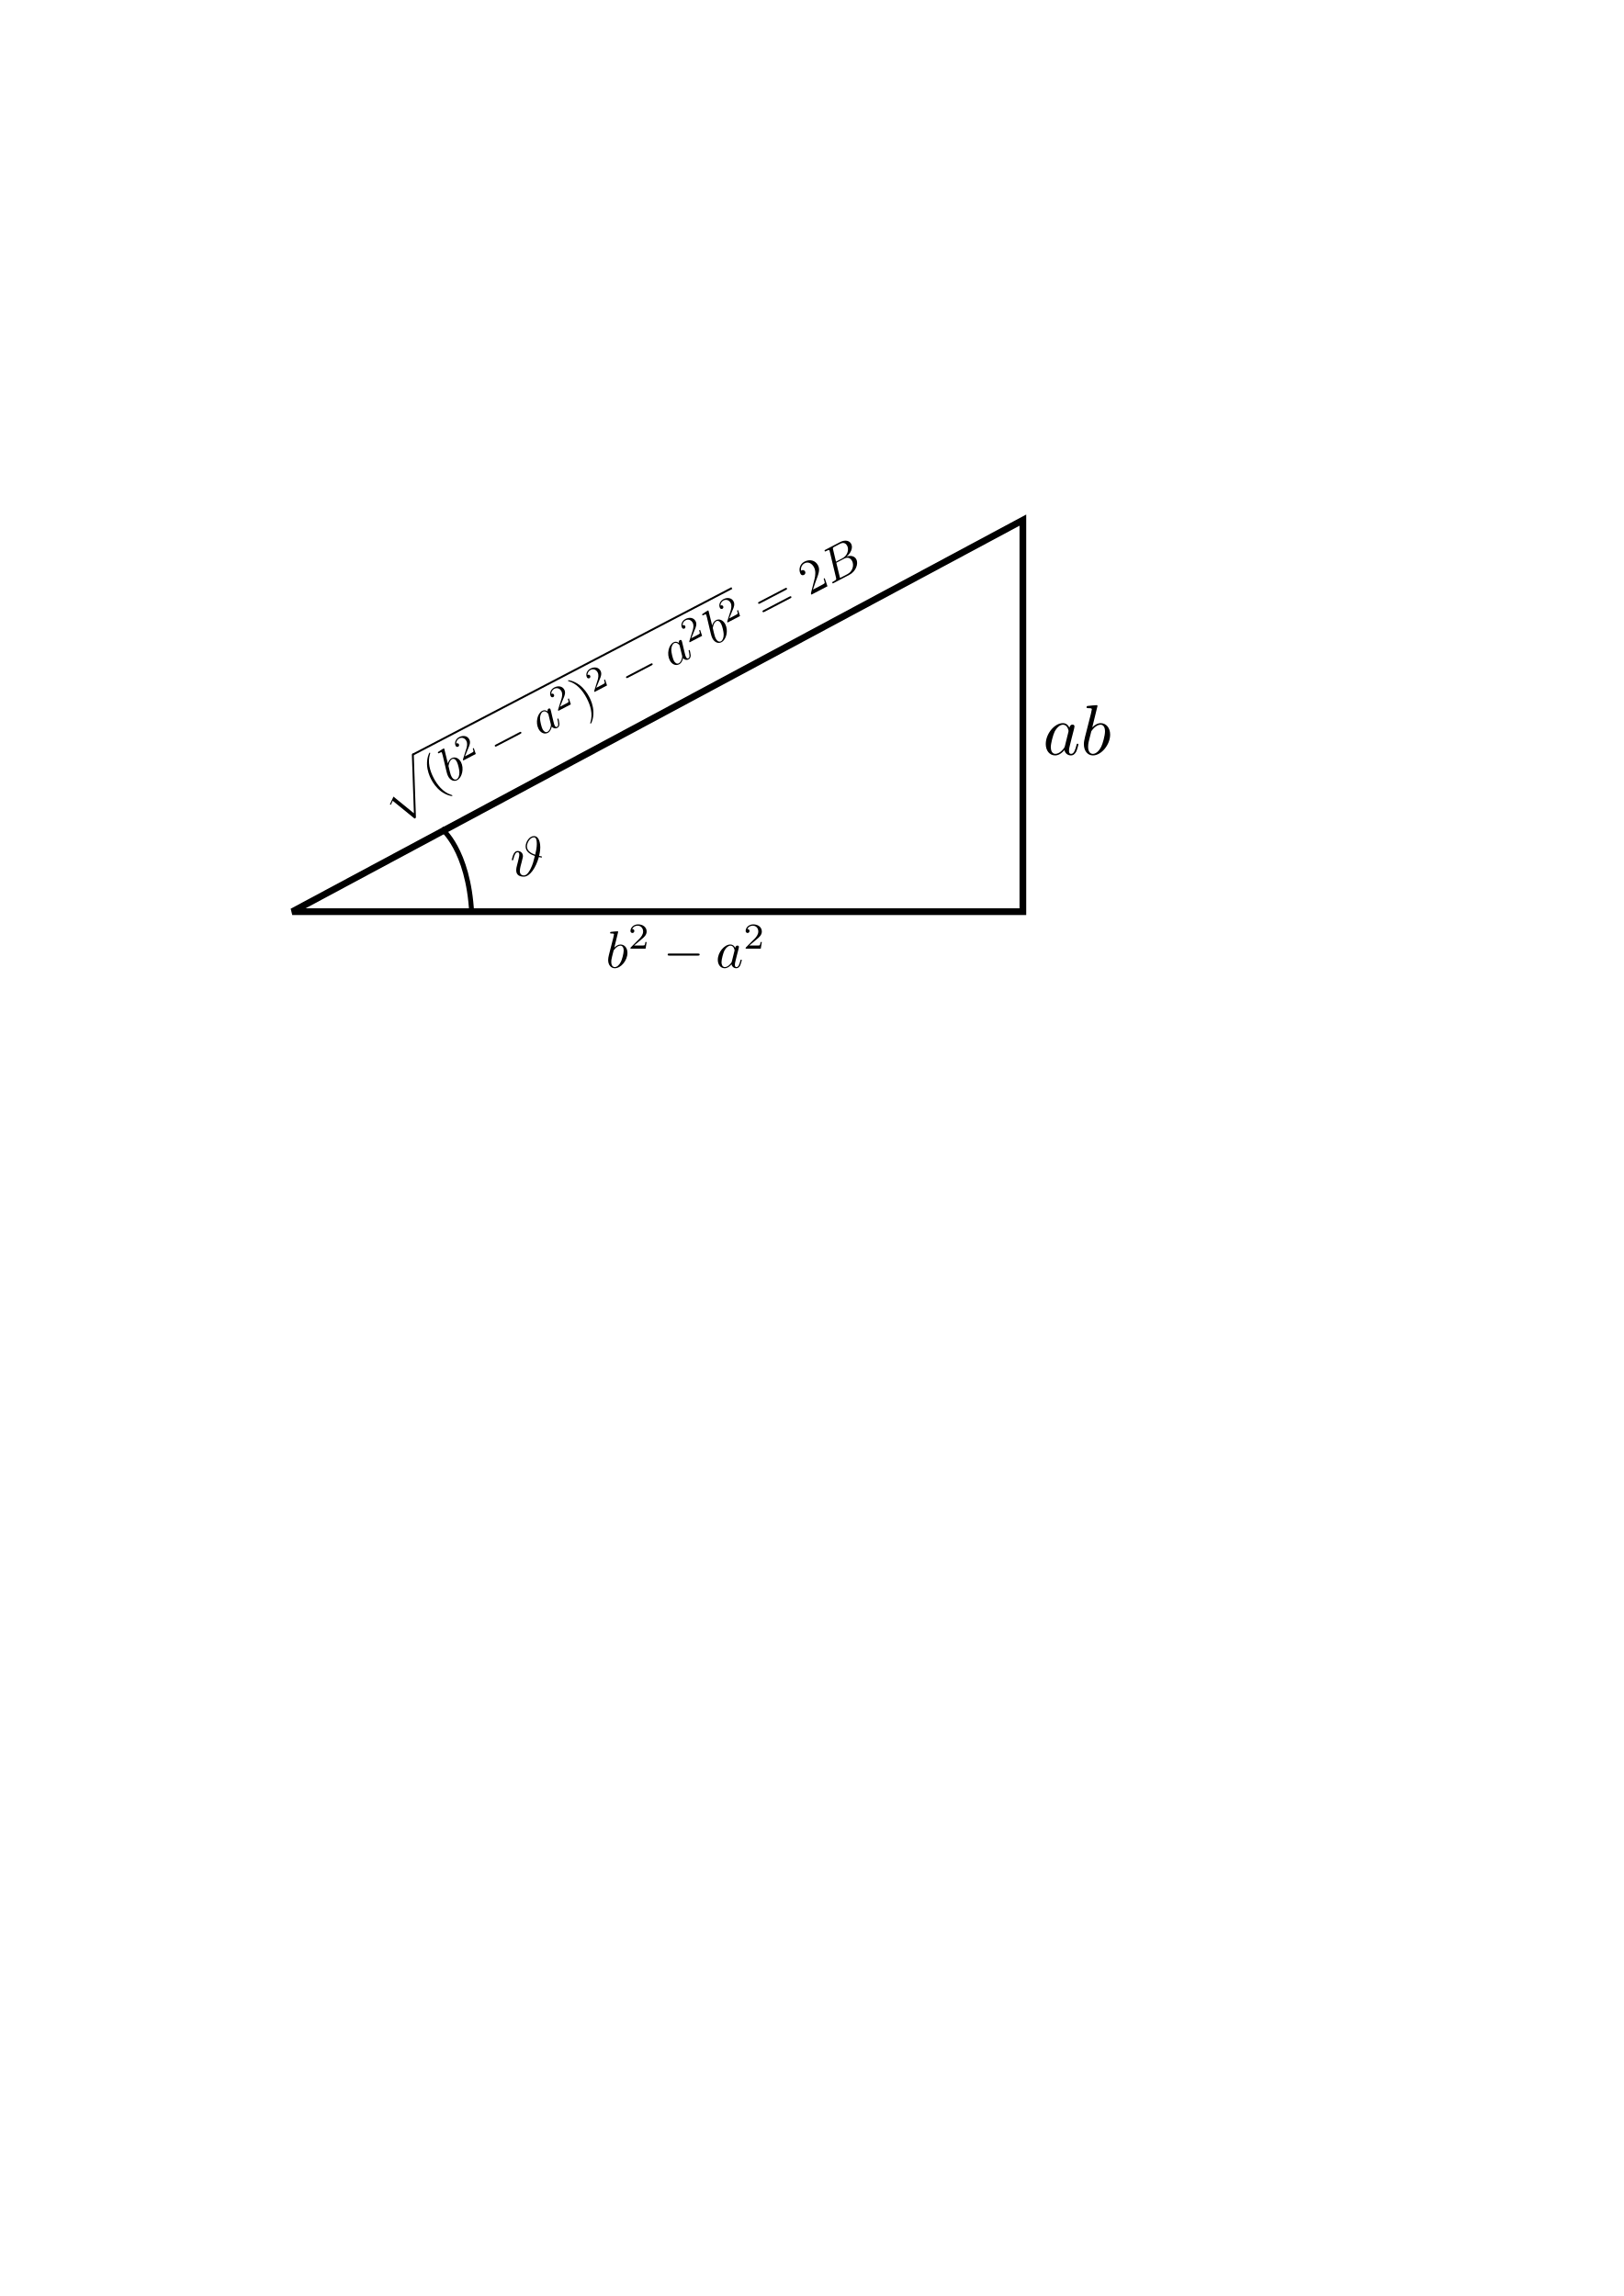
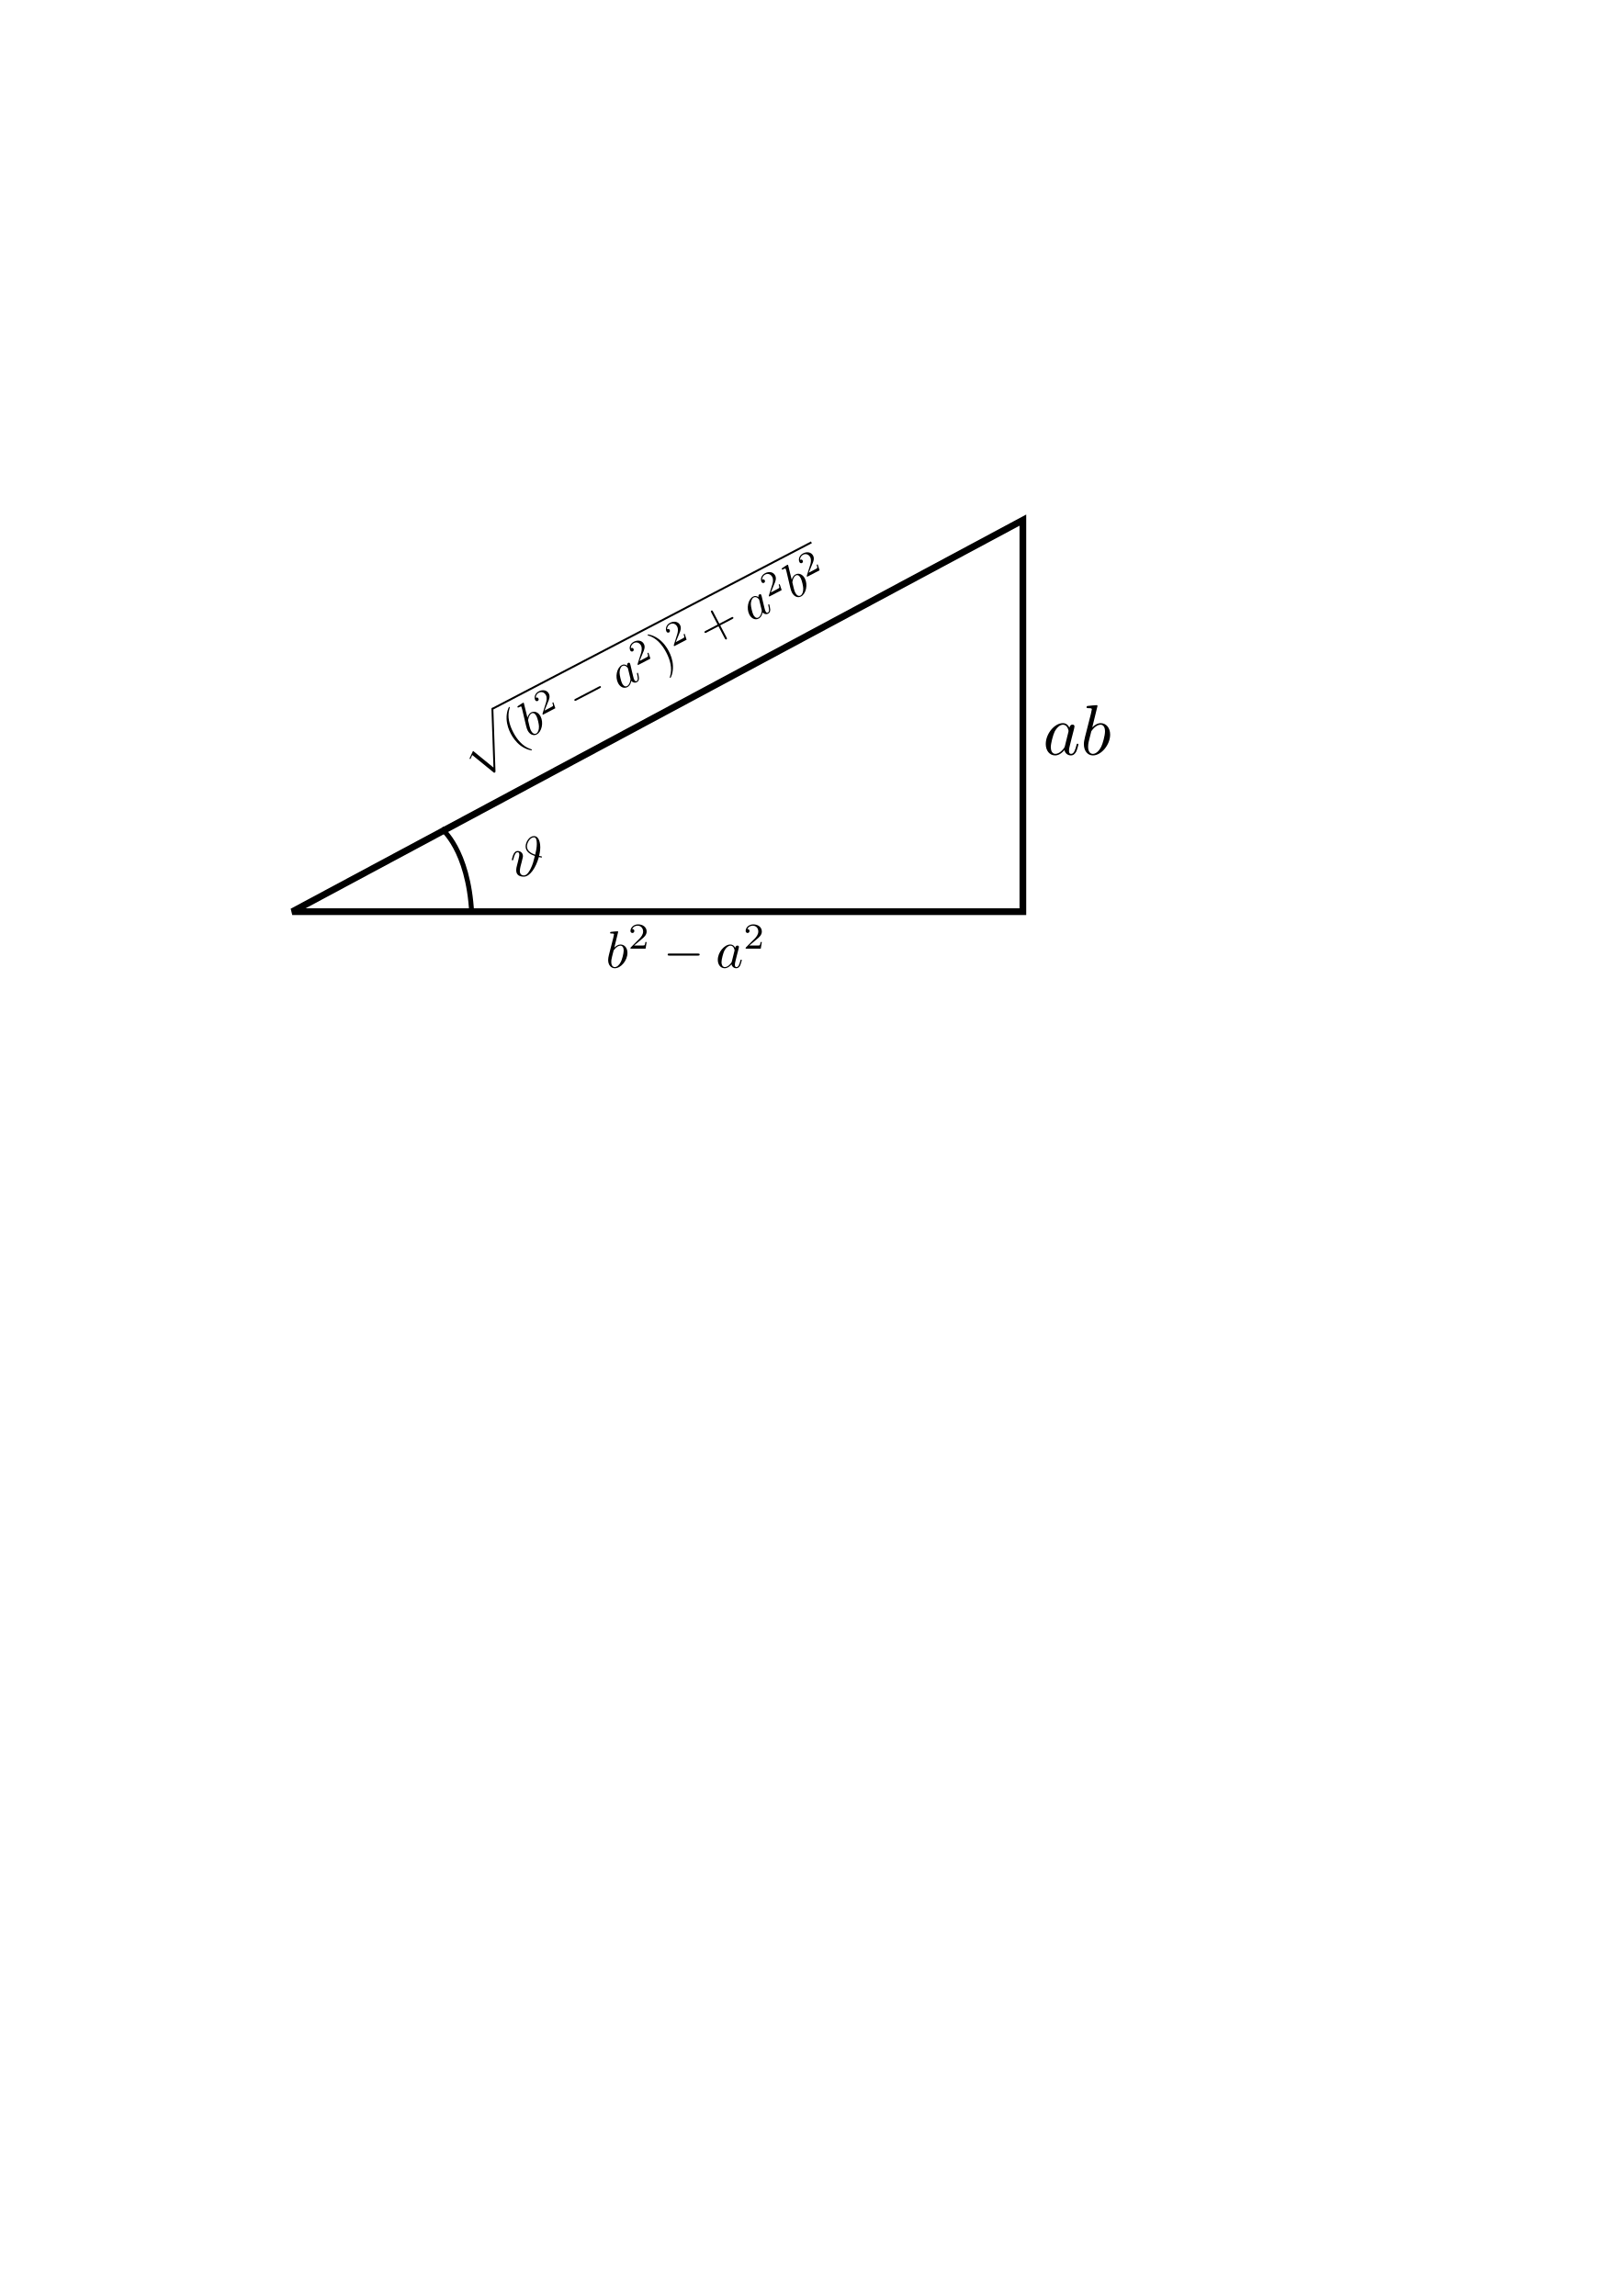
<svg xmlns="http://www.w3.org/2000/svg" xmlns:xlink="http://www.w3.org/1999/xlink" width="210mm" height="297mm" viewBox="0 0 210 297" version="1.1" id="svg8756">
  <defs id="defs8750">
    <g id="g7755">
      <symbol overflow="visible" id="symbol2934">
        <path style="stroke:none;" d="" id="path5438" />
      </symbol>
      <symbol overflow="visible" id="symbol4163">
        <path style="stroke:none;" d="M 2.375 -6.812 C 2.375 -6.812 2.375 -6.922 2.25 -6.922 C 2.031 -6.922 1.297 -6.844 1.031 -6.812 C 0.953 -6.812 0.844 -6.797 0.844 -6.625 C 0.844 -6.5 0.938 -6.5 1.094 -6.5 C 1.562 -6.5 1.578 -6.438 1.578 -6.328 C 1.578 -6.266 1.5 -5.922 1.453 -5.719 L 0.625 -2.469 C 0.516 -1.969 0.469 -1.797 0.469 -1.453 C 0.469 -0.516 1 0.109 1.734 0.109 C 2.906 0.109 4.141 -1.375 4.141 -2.812 C 4.141 -3.719 3.609 -4.406 2.812 -4.406 C 2.359 -4.406 1.938 -4.109 1.641 -3.812 Z M 1.453 -3.047 C 1.5 -3.266 1.5 -3.281 1.594 -3.391 C 2.078 -4.031 2.531 -4.188 2.797 -4.188 C 3.156 -4.188 3.422 -3.891 3.422 -3.25 C 3.422 -2.656 3.094 -1.516 2.906 -1.141 C 2.578 -0.469 2.125 -0.109 1.734 -0.109 C 1.391 -0.109 1.062 -0.375 1.062 -1.109 C 1.062 -1.312 1.062 -1.5 1.219 -2.125 Z M 1.453 -3.047 " id="path8748" />
      </symbol>
      <symbol overflow="visible" id="symbol1958">
        <path style="stroke:none;" d="M 3.719 -3.766 C 3.531 -4.141 3.25 -4.406 2.797 -4.406 C 1.641 -4.406 0.406 -2.938 0.406 -1.484 C 0.406 -0.547 0.953 0.109 1.719 0.109 C 1.922 0.109 2.422 0.062 3.016 -0.641 C 3.094 -0.219 3.453 0.109 3.922 0.109 C 4.281 0.109 4.5 -0.125 4.672 -0.438 C 4.828 -0.797 4.969 -1.406 4.969 -1.422 C 4.969 -1.531 4.875 -1.531 4.844 -1.531 C 4.75 -1.531 4.734 -1.484 4.703 -1.344 C 4.531 -0.703 4.359 -0.109 3.953 -0.109 C 3.672 -0.109 3.656 -0.375 3.656 -0.562 C 3.656 -0.781 3.672 -0.875 3.781 -1.312 C 3.891 -1.719 3.906 -1.828 4 -2.203 L 4.359 -3.594 C 4.422 -3.875 4.422 -3.891 4.422 -3.938 C 4.422 -4.109 4.312 -4.203 4.141 -4.203 C 3.891 -4.203 3.75 -3.984 3.719 -3.766 Z M 3.078 -1.188 C 3.016 -1 3.016 -0.984 2.875 -0.812 C 2.438 -0.266 2.031 -0.109 1.75 -0.109 C 1.25 -0.109 1.109 -0.656 1.109 -1.047 C 1.109 -1.547 1.422 -2.766 1.656 -3.234 C 1.969 -3.812 2.406 -4.188 2.812 -4.188 C 3.453 -4.188 3.594 -3.375 3.594 -3.312 C 3.594 -3.25 3.578 -3.188 3.562 -3.141 Z M 3.078 -1.188 " id="path7963" />
      </symbol>
      <symbol overflow="visible" id="symbol5396">
        <path style="stroke:none;" d="" id="path5486" />
      </symbol>
      <symbol overflow="visible" id="symbol7939">
        <path style="stroke:none;" d="M 3.516 -1.266 L 3.281 -1.266 C 3.266 -1.109 3.188 -0.703 3.094 -0.641 C 3.047 -0.594 2.516 -0.594 2.406 -0.594 L 1.125 -0.594 C 1.859 -1.234 2.109 -1.438 2.516 -1.766 C 3.031 -2.172 3.516 -2.609 3.516 -3.266 C 3.516 -4.109 2.781 -4.625 1.891 -4.625 C 1.031 -4.625 0.438 -4.016 0.438 -3.375 C 0.438 -3.031 0.734 -2.984 0.812 -2.984 C 0.969 -2.984 1.172 -3.109 1.172 -3.359 C 1.172 -3.484 1.125 -3.734 0.766 -3.734 C 0.984 -4.219 1.453 -4.375 1.781 -4.375 C 2.484 -4.375 2.844 -3.828 2.844 -3.266 C 2.844 -2.656 2.406 -2.188 2.188 -1.938 L 0.516 -0.266 C 0.438 -0.203 0.438 -0.188 0.438 0 L 3.312 0 Z M 3.516 -1.266 " id="path2067" />
      </symbol>
      <symbol overflow="visible" id="symbol2621">
        <path style="stroke:none;" d="" id="path4489" />
      </symbol>
      <symbol overflow="visible" id="symbol3972">
        <path style="stroke:none;" d="M 6.562 -2.297 C 6.734 -2.297 6.922 -2.297 6.922 -2.5 C 6.922 -2.688 6.734 -2.688 6.562 -2.688 L 1.172 -2.688 C 1 -2.688 0.828 -2.688 0.828 -2.5 C 0.828 -2.297 1 -2.297 1.172 -2.297 Z M 6.562 -2.297 " id="path208" />
      </symbol>
    </g>
    <g id="g2004">
      <symbol overflow="visible" id="symbol9753">
        <path style="stroke:none;" d="" id="path4143" />
      </symbol>
      <symbol overflow="visible" id="symbol1127">
        <path style="stroke:none;" d="M 3.719 -3.766 C 3.531 -4.141 3.25 -4.406 2.797 -4.406 C 1.641 -4.406 0.406 -2.938 0.406 -1.484 C 0.406 -0.547 0.953 0.109 1.719 0.109 C 1.922 0.109 2.422 0.062 3.016 -0.641 C 3.094 -0.219 3.453 0.109 3.922 0.109 C 4.281 0.109 4.5 -0.125 4.672 -0.438 C 4.828 -0.797 4.969 -1.406 4.969 -1.422 C 4.969 -1.531 4.875 -1.531 4.844 -1.531 C 4.75 -1.531 4.734 -1.484 4.703 -1.344 C 4.531 -0.703 4.359 -0.109 3.953 -0.109 C 3.672 -0.109 3.656 -0.375 3.656 -0.562 C 3.656 -0.781 3.672 -0.875 3.781 -1.312 C 3.891 -1.719 3.906 -1.828 4 -2.203 L 4.359 -3.594 C 4.422 -3.875 4.422 -3.891 4.422 -3.938 C 4.422 -4.109 4.312 -4.203 4.141 -4.203 C 3.891 -4.203 3.75 -3.984 3.719 -3.766 Z M 3.078 -1.188 C 3.016 -1 3.016 -0.984 2.875 -0.812 C 2.438 -0.266 2.031 -0.109 1.75 -0.109 C 1.25 -0.109 1.109 -0.656 1.109 -1.047 C 1.109 -1.547 1.422 -2.766 1.656 -3.234 C 1.969 -3.812 2.406 -4.188 2.812 -4.188 C 3.453 -4.188 3.594 -3.375 3.594 -3.312 C 3.594 -3.25 3.578 -3.188 3.562 -3.141 Z M 3.078 -1.188 " id="path3033" />
      </symbol>
      <symbol overflow="visible" id="symbol1896">
        <path style="stroke:none;" d="M 2.375 -6.812 C 2.375 -6.812 2.375 -6.922 2.25 -6.922 C 2.031 -6.922 1.297 -6.844 1.031 -6.812 C 0.953 -6.812 0.844 -6.797 0.844 -6.625 C 0.844 -6.5 0.938 -6.5 1.094 -6.5 C 1.562 -6.5 1.578 -6.438 1.578 -6.328 C 1.578 -6.266 1.5 -5.922 1.453 -5.719 L 0.625 -2.469 C 0.516 -1.969 0.469 -1.797 0.469 -1.453 C 0.469 -0.516 1 0.109 1.734 0.109 C 2.906 0.109 4.141 -1.375 4.141 -2.812 C 4.141 -3.719 3.609 -4.406 2.812 -4.406 C 2.359 -4.406 1.938 -4.109 1.641 -3.812 Z M 1.453 -3.047 C 1.5 -3.266 1.5 -3.281 1.594 -3.391 C 2.078 -4.031 2.531 -4.188 2.797 -4.188 C 3.156 -4.188 3.422 -3.891 3.422 -3.25 C 3.422 -2.656 3.094 -1.516 2.906 -1.141 C 2.578 -0.469 2.125 -0.109 1.734 -0.109 C 1.391 -0.109 1.062 -0.375 1.062 -1.109 C 1.062 -1.312 1.062 -1.5 1.219 -2.125 Z M 1.453 -3.047 " id="path8934" />
      </symbol>
    </g>
    <g id="g8729">
      <symbol overflow="visible" id="symbol2367">
        <path style="stroke:none;" d="" id="path8434" />
      </symbol>
      <symbol overflow="visible" id="symbol2948">
        <path style="stroke:none;" d="M 4.234 11.562 C 4.531 11.562 4.547 11.547 4.641 11.359 L 10.094 -0.016 C 10.172 -0.156 10.172 -0.172 10.172 -0.203 C 10.172 -0.312 10.094 -0.406 9.969 -0.406 C 9.844 -0.406 9.797 -0.312 9.75 -0.203 L 4.609 10.531 L 2.484 5.578 L 1.094 6.656 L 1.25 6.812 L 1.953 6.266 Z M 4.234 11.562 " id="path1196" />
      </symbol>
      <symbol overflow="visible" id="symbol7750">
        <path style="stroke:none;" d="" id="path8782" />
      </symbol>
      <symbol overflow="visible" id="symbol7339">
        <path style="stroke:none;" d="M 3.297 2.391 C 3.297 2.359 3.297 2.344 3.125 2.172 C 1.891 0.922 1.562 -0.969 1.562 -2.5 C 1.562 -4.234 1.938 -5.969 3.172 -7.203 C 3.297 -7.328 3.297 -7.344 3.297 -7.375 C 3.297 -7.453 3.266 -7.484 3.203 -7.484 C 3.094 -7.484 2.203 -6.797 1.609 -5.531 C 1.109 -4.438 0.984 -3.328 0.984 -2.5 C 0.984 -1.719 1.094 -0.516 1.641 0.625 C 2.25 1.844 3.094 2.5 3.203 2.5 C 3.266 2.5 3.297 2.469 3.297 2.391 Z M 3.297 2.391 " id="path5737" />
      </symbol>
      <symbol overflow="visible" id="symbol8734">
        <path style="stroke:none;" d="M 2.875 -2.5 C 2.875 -3.266 2.766 -4.469 2.219 -5.609 C 1.625 -6.828 0.766 -7.484 0.672 -7.484 C 0.609 -7.484 0.562 -7.438 0.562 -7.375 C 0.562 -7.344 0.562 -7.328 0.75 -7.141 C 1.734 -6.156 2.297 -4.578 2.297 -2.5 C 2.297 -0.781 1.938 0.969 0.703 2.219 C 0.562 2.344 0.562 2.359 0.562 2.391 C 0.562 2.453 0.609 2.5 0.672 2.5 C 0.766 2.5 1.672 1.812 2.25 0.547 C 2.766 -0.547 2.875 -1.656 2.875 -2.5 Z M 2.875 -2.5 " id="path6897" />
      </symbol>
      <symbol overflow="visible" id="symbol771">
        <path style="stroke:none;" d="M 6.844 -3.266 C 7 -3.266 7.188 -3.266 7.188 -3.453 C 7.188 -3.656 7 -3.656 6.859 -3.656 L 0.891 -3.656 C 0.75 -3.656 0.562 -3.656 0.562 -3.453 C 0.562 -3.266 0.75 -3.266 0.891 -3.266 Z M 6.859 -1.328 C 7 -1.328 7.188 -1.328 7.188 -1.531 C 7.188 -1.719 7 -1.719 6.844 -1.719 L 0.891 -1.719 C 0.75 -1.719 0.562 -1.719 0.562 -1.531 C 0.562 -1.328 0.75 -1.328 0.891 -1.328 Z M 6.859 -1.328 " id="path7015" />
      </symbol>
      <symbol overflow="visible" id="symbol7557">
        <path style="stroke:none;" d="M 1.266 -0.766 L 2.328 -1.797 C 3.875 -3.172 4.469 -3.703 4.469 -4.703 C 4.469 -5.844 3.578 -6.641 2.359 -6.641 C 1.234 -6.641 0.5 -5.719 0.5 -4.828 C 0.5 -4.281 1 -4.281 1.031 -4.281 C 1.203 -4.281 1.547 -4.391 1.547 -4.812 C 1.547 -5.062 1.359 -5.328 1.016 -5.328 C 0.938 -5.328 0.922 -5.328 0.891 -5.312 C 1.109 -5.969 1.656 -6.328 2.234 -6.328 C 3.141 -6.328 3.562 -5.516 3.562 -4.703 C 3.562 -3.906 3.078 -3.125 2.516 -2.5 L 0.609 -0.375 C 0.5 -0.266 0.5 -0.234 0.5 0 L 4.203 0 L 4.469 -1.734 L 4.234 -1.734 C 4.172 -1.438 4.109 -1 4 -0.844 C 3.938 -0.766 3.281 -0.766 3.062 -0.766 Z M 1.266 -0.766 " id="path264" />
      </symbol>
      <symbol overflow="visible" id="symbol1421">
        <path style="stroke:none;" d="" id="path4767" />
      </symbol>
      <symbol overflow="visible" id="symbol3925">
        <path style="stroke:none;" d="M 2.375 -6.812 C 2.375 -6.812 2.375 -6.922 2.25 -6.922 C 2.031 -6.922 1.297 -6.844 1.031 -6.812 C 0.953 -6.812 0.844 -6.797 0.844 -6.625 C 0.844 -6.5 0.938 -6.5 1.094 -6.5 C 1.562 -6.5 1.578 -6.438 1.578 -6.328 C 1.578 -6.266 1.5 -5.922 1.453 -5.719 L 0.625 -2.469 C 0.516 -1.969 0.469 -1.797 0.469 -1.453 C 0.469 -0.516 1 0.109 1.734 0.109 C 2.906 0.109 4.141 -1.375 4.141 -2.812 C 4.141 -3.719 3.609 -4.406 2.812 -4.406 C 2.359 -4.406 1.938 -4.109 1.641 -3.812 Z M 1.453 -3.047 C 1.5 -3.266 1.5 -3.281 1.594 -3.391 C 2.078 -4.031 2.531 -4.188 2.797 -4.188 C 3.156 -4.188 3.422 -3.891 3.422 -3.25 C 3.422 -2.656 3.094 -1.516 2.906 -1.141 C 2.578 -0.469 2.125 -0.109 1.734 -0.109 C 1.391 -0.109 1.062 -0.375 1.062 -1.109 C 1.062 -1.312 1.062 -1.5 1.219 -2.125 Z M 1.453 -3.047 " id="path3804" />
      </symbol>
      <symbol overflow="visible" id="symbol9512">
        <path style="stroke:none;" d="M 3.719 -3.766 C 3.531 -4.141 3.25 -4.406 2.797 -4.406 C 1.641 -4.406 0.406 -2.938 0.406 -1.484 C 0.406 -0.547 0.953 0.109 1.719 0.109 C 1.922 0.109 2.422 0.062 3.016 -0.641 C 3.094 -0.219 3.453 0.109 3.922 0.109 C 4.281 0.109 4.5 -0.125 4.672 -0.438 C 4.828 -0.797 4.969 -1.406 4.969 -1.422 C 4.969 -1.531 4.875 -1.531 4.844 -1.531 C 4.75 -1.531 4.734 -1.484 4.703 -1.344 C 4.531 -0.703 4.359 -0.109 3.953 -0.109 C 3.672 -0.109 3.656 -0.375 3.656 -0.562 C 3.656 -0.781 3.672 -0.875 3.781 -1.312 C 3.891 -1.719 3.906 -1.828 4 -2.203 L 4.359 -3.594 C 4.422 -3.875 4.422 -3.891 4.422 -3.938 C 4.422 -4.109 4.312 -4.203 4.141 -4.203 C 3.891 -4.203 3.75 -3.984 3.719 -3.766 Z M 3.078 -1.188 C 3.016 -1 3.016 -0.984 2.875 -0.812 C 2.438 -0.266 2.031 -0.109 1.75 -0.109 C 1.25 -0.109 1.109 -0.656 1.109 -1.047 C 1.109 -1.547 1.422 -2.766 1.656 -3.234 C 1.969 -3.812 2.406 -4.188 2.812 -4.188 C 3.453 -4.188 3.594 -3.375 3.594 -3.312 C 3.594 -3.25 3.578 -3.188 3.562 -3.141 Z M 3.078 -1.188 " id="path960" />
      </symbol>
      <symbol overflow="visible" id="symbol4523">
        <path style="stroke:none;" d="M 1.594 -0.781 C 1.5 -0.391 1.469 -0.312 0.688 -0.312 C 0.516 -0.312 0.422 -0.312 0.422 -0.109 C 0.422 0 0.516 0 0.688 0 L 4.25 0 C 5.828 0 7 -1.172 7 -2.156 C 7 -2.875 6.422 -3.453 5.453 -3.562 C 6.484 -3.75 7.531 -4.484 7.531 -5.438 C 7.531 -6.172 6.875 -6.812 5.688 -6.812 L 2.328 -6.812 C 2.141 -6.812 2.047 -6.812 2.047 -6.609 C 2.047 -6.5 2.141 -6.5 2.328 -6.5 C 2.344 -6.5 2.531 -6.5 2.703 -6.484 C 2.875 -6.453 2.969 -6.453 2.969 -6.312 C 2.969 -6.281 2.953 -6.25 2.938 -6.125 Z M 3.094 -3.656 L 3.719 -6.125 C 3.812 -6.469 3.828 -6.5 4.25 -6.5 L 5.547 -6.5 C 6.422 -6.5 6.625 -5.906 6.625 -5.469 C 6.625 -4.594 5.766 -3.656 4.562 -3.656 Z M 2.656 -0.312 C 2.516 -0.312 2.5 -0.312 2.438 -0.312 C 2.328 -0.328 2.297 -0.344 2.297 -0.422 C 2.297 -0.453 2.297 -0.469 2.359 -0.641 L 3.047 -3.422 L 4.922 -3.422 C 5.875 -3.422 6.078 -2.688 6.078 -2.266 C 6.078 -1.281 5.188 -0.312 4 -0.312 Z M 2.656 -0.312 " id="path6669" />
      </symbol>
      <symbol overflow="visible" id="symbol8709">
        <path style="stroke:none;" d="" id="path5291" />
      </symbol>
      <symbol overflow="visible" id="symbol809">
        <path style="stroke:none;" d="M 3.516 -1.266 L 3.281 -1.266 C 3.266 -1.109 3.188 -0.703 3.094 -0.641 C 3.047 -0.594 2.516 -0.594 2.406 -0.594 L 1.125 -0.594 C 1.859 -1.234 2.109 -1.438 2.516 -1.766 C 3.031 -2.172 3.516 -2.609 3.516 -3.266 C 3.516 -4.109 2.781 -4.625 1.891 -4.625 C 1.031 -4.625 0.438 -4.016 0.438 -3.375 C 0.438 -3.031 0.734 -2.984 0.812 -2.984 C 0.969 -2.984 1.172 -3.109 1.172 -3.359 C 1.172 -3.484 1.125 -3.734 0.766 -3.734 C 0.984 -4.219 1.453 -4.375 1.781 -4.375 C 2.484 -4.375 2.844 -3.828 2.844 -3.266 C 2.844 -2.656 2.406 -2.188 2.188 -1.938 L 0.516 -0.266 C 0.438 -0.203 0.438 -0.188 0.438 0 L 3.312 0 Z M 3.516 -1.266 " id="path1802" />
      </symbol>
      <symbol overflow="visible" id="symbol4739">
        <path style="stroke:none;" d="" id="path34" />
      </symbol>
      <symbol overflow="visible" id="symbol6245">
        <path style="stroke:none;" d="M 6.562 -2.297 C 6.734 -2.297 6.922 -2.297 6.922 -2.5 C 6.922 -2.688 6.734 -2.688 6.562 -2.688 L 1.172 -2.688 C 1 -2.688 0.828 -2.688 0.828 -2.5 C 0.828 -2.297 1 -2.297 1.172 -2.297 Z M 6.562 -2.297 " id="path9290" />
      </symbol>
    </g>
    <g id="g2033">
      <symbol overflow="visible" id="symbol8406">
        <path style="stroke:none;" d="" id="path959" />
      </symbol>
      <symbol overflow="visible" id="symbol6689">
        <path style="stroke:none;" d="M 5.094 -3.547 C 5.297 -4.391 5.297 -4.922 5.297 -5.047 C 5.297 -5.406 5.234 -7.031 4.188 -7.031 C 3.359 -7.031 2.719 -5.984 2.719 -5.203 C 2.719 -4.234 3.656 -3.766 4.344 -3.531 C 4.125 -2.625 3.969 -2.047 3.641 -1.375 C 3.516 -1.094 3.031 -0.109 2.438 -0.109 C 1.766 -0.109 1.703 -0.625 1.703 -0.906 C 1.703 -1.172 1.781 -1.484 1.828 -1.719 C 1.891 -1.969 1.953 -2.188 2.031 -2.484 L 2.141 -2.953 C 2.188 -3.125 2.25 -3.344 2.25 -3.484 C 2.25 -4.094 1.797 -4.406 1.328 -4.406 C 0.875 -4.406 0.688 -4.016 0.594 -3.844 C 0.422 -3.5 0.297 -2.906 0.297 -2.875 C 0.297 -2.766 0.391 -2.766 0.406 -2.766 C 0.516 -2.766 0.516 -2.781 0.578 -3 C 0.75 -3.703 0.953 -4.188 1.312 -4.188 C 1.469 -4.188 1.609 -4.109 1.609 -3.734 C 1.609 -3.516 1.469 -2.969 1.391 -2.609 C 1.344 -2.438 1.25 -2.094 1.203 -1.875 C 1.125 -1.578 1.062 -1.328 1.062 -1.031 C 1.062 -0.094 1.766 0.109 2.406 0.109 C 3.469 0.109 4.531 -1.469 5.047 -3.344 C 5.141 -3.312 5.438 -3.25 5.5 -3.25 C 5.531 -3.25 5.594 -3.281 5.594 -3.375 C 5.594 -3.453 5.516 -3.453 5.391 -3.484 Z M 4.406 -3.75 C 3.922 -3.922 2.953 -4.312 2.953 -5.219 C 2.953 -5.828 3.484 -6.812 4.172 -6.812 C 4.422 -6.812 4.688 -6.656 4.688 -5.625 C 4.688 -5 4.531 -4.312 4.406 -3.75 Z M 4.406 -3.75 " id="path5018" />
+       </symbol>
+     </g>
+     <g id="g732">
+       <symbol overflow="visible" id="symbol7368">
+         <path style="stroke:none;" d="" id="path5390" />
+       </symbol>
+       <symbol overflow="visible" id="symbol1657">
+         <path style="stroke:none;" d="M 4.234 11.562 C 4.531 11.562 4.547 11.547 4.641 11.359 L 10.094 -0.016 C 10.172 -0.156 10.172 -0.172 10.172 -0.203 C 10.172 -0.312 10.094 -0.406 9.969 -0.406 C 9.844 -0.406 9.797 -0.312 9.75 -0.203 L 4.609 10.531 L 2.484 5.578 L 1.094 6.656 L 1.25 6.812 L 1.953 6.266 Z M 4.234 11.562 " id="path77" />
+       </symbol>
+       <symbol overflow="visible" id="symbol7379">
+         <path style="stroke:none;" d="" id="path5020" />
+       </symbol>
+       <symbol overflow="visible" id="symbol2575">
+         <path style="stroke:none;" d="M 3.297 2.391 C 3.297 2.359 3.297 2.344 3.125 2.172 C 1.891 0.922 1.562 -0.969 1.562 -2.5 C 1.562 -4.234 1.938 -5.969 3.172 -7.203 C 3.297 -7.328 3.297 -7.344 3.297 -7.375 C 3.297 -7.453 3.266 -7.484 3.203 -7.484 C 3.094 -7.484 2.203 -6.797 1.609 -5.531 C 1.109 -4.438 0.984 -3.328 0.984 -2.5 C 0.984 -1.719 1.094 -0.516 1.641 0.625 C 2.25 1.844 3.094 2.5 3.203 2.5 C 3.266 2.5 3.297 2.469 3.297 2.391 Z M 3.297 2.391 " id="path4547" />
+       </symbol>
+       <symbol overflow="visible" id="symbol2543">
+         <path style="stroke:none;" d="M 2.875 -2.5 C 2.875 -3.266 2.766 -4.469 2.219 -5.609 C 1.625 -6.828 0.766 -7.484 0.672 -7.484 C 0.609 -7.484 0.562 -7.438 0.562 -7.375 C 0.562 -7.344 0.562 -7.328 0.75 -7.141 C 1.734 -6.156 2.297 -4.578 2.297 -2.5 C 2.297 -0.781 1.938 0.969 0.703 2.219 C 0.562 2.344 0.562 2.359 0.562 2.391 C 0.562 2.453 0.609 2.5 0.672 2.5 C 0.766 2.5 1.672 1.812 2.25 0.547 C 2.766 -0.547 2.875 -1.656 2.875 -2.5 Z M 2.875 -2.5 " id="path8891" />
+       </symbol>
+       <symbol overflow="visible" id="symbol8821">
+         <path style="stroke:none;" d="M 4.078 -2.297 L 6.859 -2.297 C 7 -2.297 7.188 -2.297 7.188 -2.5 C 7.188 -2.688 7 -2.688 6.859 -2.688 L 4.078 -2.688 L 4.078 -5.484 C 4.078 -5.625 4.078 -5.812 3.875 -5.812 C 3.672 -5.812 3.672 -5.625 3.672 -5.484 L 3.672 -2.688 L 0.891 -2.688 C 0.75 -2.688 0.562 -2.688 0.562 -2.5 C 0.562 -2.297 0.75 -2.297 0.891 -2.297 L 3.672 -2.297 L 3.672 0.5 C 3.672 0.641 3.672 0.828 3.875 0.828 C 4.078 0.828 4.078 0.641 4.078 0.5 Z M 4.078 -2.297 " id="path8905" />
+       </symbol>
+       <symbol overflow="visible" id="symbol7292">
+         <path style="stroke:none;" d="" id="path3197" />
+       </symbol>
+       <symbol overflow="visible" id="symbol7227">
+         <path style="stroke:none;" d="M 2.375 -6.812 C 2.375 -6.812 2.375 -6.922 2.25 -6.922 C 2.031 -6.922 1.297 -6.844 1.031 -6.812 C 0.953 -6.812 0.844 -6.797 0.844 -6.625 C 0.844 -6.5 0.938 -6.5 1.094 -6.5 C 1.562 -6.5 1.578 -6.438 1.578 -6.328 C 1.578 -6.266 1.5 -5.922 1.453 -5.719 L 0.625 -2.469 C 0.516 -1.969 0.469 -1.797 0.469 -1.453 C 0.469 -0.516 1 0.109 1.734 0.109 C 2.906 0.109 4.141 -1.375 4.141 -2.812 C 4.141 -3.719 3.609 -4.406 2.812 -4.406 C 2.359 -4.406 1.938 -4.109 1.641 -3.812 Z M 1.453 -3.047 C 1.5 -3.266 1.5 -3.281 1.594 -3.391 C 2.078 -4.031 2.531 -4.188 2.797 -4.188 C 3.156 -4.188 3.422 -3.891 3.422 -3.25 C 3.422 -2.656 3.094 -1.516 2.906 -1.141 C 2.578 -0.469 2.125 -0.109 1.734 -0.109 C 1.391 -0.109 1.062 -0.375 1.062 -1.109 C 1.062 -1.312 1.062 -1.5 1.219 -2.125 Z M 1.453 -3.047 " id="path1160" />
+       </symbol>
+       <symbol overflow="visible" id="symbol5147">
+         <path style="stroke:none;" d="M 3.719 -3.766 C 3.531 -4.141 3.25 -4.406 2.797 -4.406 C 1.641 -4.406 0.406 -2.938 0.406 -1.484 C 0.406 -0.547 0.953 0.109 1.719 0.109 C 1.922 0.109 2.422 0.062 3.016 -0.641 C 3.094 -0.219 3.453 0.109 3.922 0.109 C 4.281 0.109 4.5 -0.125 4.672 -0.438 C 4.828 -0.797 4.969 -1.406 4.969 -1.422 C 4.969 -1.531 4.875 -1.531 4.844 -1.531 C 4.75 -1.531 4.734 -1.484 4.703 -1.344 C 4.531 -0.703 4.359 -0.109 3.953 -0.109 C 3.672 -0.109 3.656 -0.375 3.656 -0.562 C 3.656 -0.781 3.672 -0.875 3.781 -1.312 C 3.891 -1.719 3.906 -1.828 4 -2.203 L 4.359 -3.594 C 4.422 -3.875 4.422 -3.891 4.422 -3.938 C 4.422 -4.109 4.312 -4.203 4.141 -4.203 C 3.891 -4.203 3.75 -3.984 3.719 -3.766 Z M 3.078 -1.188 C 3.016 -1 3.016 -0.984 2.875 -0.812 C 2.438 -0.266 2.031 -0.109 1.75 -0.109 C 1.25 -0.109 1.109 -0.656 1.109 -1.047 C 1.109 -1.547 1.422 -2.766 1.656 -3.234 C 1.969 -3.812 2.406 -4.188 2.812 -4.188 C 3.453 -4.188 3.594 -3.375 3.594 -3.312 C 3.594 -3.25 3.578 -3.188 3.562 -3.141 Z M 3.078 -1.188 " id="path7654" />
+       </symbol>
+       <symbol overflow="visible" id="symbol8226">
+         <path style="stroke:none;" d="" id="path4826" />
+       </symbol>
+       <symbol overflow="visible" id="symbol5867">
+         <path style="stroke:none;" d="M 3.516 -1.266 L 3.281 -1.266 C 3.266 -1.109 3.188 -0.703 3.094 -0.641 C 3.047 -0.594 2.516 -0.594 2.406 -0.594 L 1.125 -0.594 C 1.859 -1.234 2.109 -1.438 2.516 -1.766 C 3.031 -2.172 3.516 -2.609 3.516 -3.266 C 3.516 -4.109 2.781 -4.625 1.891 -4.625 C 1.031 -4.625 0.438 -4.016 0.438 -3.375 C 0.438 -3.031 0.734 -2.984 0.812 -2.984 C 0.969 -2.984 1.172 -3.109 1.172 -3.359 C 1.172 -3.484 1.125 -3.734 0.766 -3.734 C 0.984 -4.219 1.453 -4.375 1.781 -4.375 C 2.484 -4.375 2.844 -3.828 2.844 -3.266 C 2.844 -2.656 2.406 -2.188 2.188 -1.938 L 0.516 -0.266 C 0.438 -0.203 0.438 -0.188 0.438 0 L 3.312 0 Z M 3.516 -1.266 " id="path6670" />
+       </symbol>
+       <symbol overflow="visible" id="symbol5784">
+         <path style="stroke:none;" d="" id="path3623" />
+       </symbol>
+       <symbol overflow="visible" id="symbol4726">
+         <path style="stroke:none;" d="M 6.562 -2.297 C 6.734 -2.297 6.922 -2.297 6.922 -2.5 C 6.922 -2.688 6.734 -2.688 6.562 -2.688 L 1.172 -2.688 C 1 -2.688 0.828 -2.688 0.828 -2.5 C 0.828 -2.297 1 -2.297 1.172 -2.297 Z M 6.562 -2.297 " id="path8502" />
      </symbol>
    </g>
  </defs>
  <g id="layer1">
    <path style="fill:none;stroke:#000000;stroke-width:0.865;stroke-linecap:butt;stroke-linejoin:miter;stroke-opacity:1;stroke-miterlimit:4;stroke-dasharray:none" d="M 37.798,117.929 H 132.292 V 67.28 Z" id="path8760" />
    <g transform="matrix(0.6798927,0,0,0.6798927,15.83661,69.44737)" id="g9353">
      <g id="g4535">
        <g style="fill:#000000;fill-opacity:1" id="g9649">
          <use xlink:href="#symbol4163" x="91.925" y="81.963" id="use329" width="100%" height="100%" />
        </g>
        <g style="fill:#000000;fill-opacity:1" id="g670">
          <use xlink:href="#symbol7939" x="96.201" y="78.348" id="use8271" width="100%" height="100%" />
        </g>
        <g style="fill:#000000;fill-opacity:1" id="g5350">
          <use xlink:href="#symbol3972" x="102.884" y="81.963" id="use5702" width="100%" height="100%" />
        </g>
        <g style="fill:#000000;fill-opacity:1" id="g4355">
          <use xlink:href="#symbol1958" x="112.847" y="81.963" id="use8391" width="100%" height="100%" />
        </g>
        <g style="fill:#000000;fill-opacity:1" id="g3614">
          <use xlink:href="#symbol7939" x="118.113" y="78.348" id="use9831" width="100%" height="100%" />
        </g>
      </g>
    </g>
    <g transform="matrix(0.9250596,0,0,0.9250596,49.84118,21.79718)" id="g9426">
      <g id="g7786">
        <g style="fill:#000000;fill-opacity:1" id="g4032">
          <use xlink:href="#symbol1127" x="91.925" y="81.963" id="use243" width="100%" height="100%" />
          <use xlink:href="#symbol1896" x="97.191" y="81.963" id="use587" width="100%" height="100%" />
        </g>
      </g>
    </g>
    <g transform="matrix(0.5611261,-0.2929626,0.2929626,0.5611261,-25.23859,86.36136)" id="g9552">
-       <g id="g3579">
-         <g style="fill:#000000;fill-opacity:1" id="g1524">
-           <use xlink:href="#symbol2948" x="91.925" y="73.445" id="use4819" width="100%" height="100%" />
-         </g>
-         <path style="fill:none;stroke:#000000;stroke-width:0.398;stroke-linecap:butt;stroke-linejoin:miter;stroke-miterlimit:10;stroke-opacity:1" d="M -0.001,-9.375e-5 H 73.534" transform="matrix(1,0,0,-1,101.888,73.246)" id="path6793" />
-         <g style="fill:#000000;fill-opacity:1" id="g1333">
-           <use xlink:href="#symbol7339" x="101.888" y="81.963" id="use7912" width="100%" height="100%" />
-         </g>
-         <g style="fill:#000000;fill-opacity:1" id="g6720">
-           <use xlink:href="#symbol3925" x="105.762" y="81.963" id="use3098" width="100%" height="100%" />
-         </g>
-         <g style="fill:#000000;fill-opacity:1" id="g4129">
-           <use xlink:href="#symbol809" x="110.038" y="79.085" id="use9080" width="100%" height="100%" />
-         </g>
-         <g style="fill:#000000;fill-opacity:1" id="g3084">
-           <use xlink:href="#symbol6245" x="116.721" y="81.963" id="use9374" width="100%" height="100%" />
-         </g>
-         <g style="fill:#000000;fill-opacity:1" id="g856">
-           <use xlink:href="#symbol9512" x="126.684" y="81.963" id="use7046" width="100%" height="100%" />
-         </g>
-         <g style="fill:#000000;fill-opacity:1" id="g9486">
-           <use xlink:href="#symbol809" x="131.95" y="79.085" id="use4613" width="100%" height="100%" />
-         </g>
-         <g style="fill:#000000;fill-opacity:1" id="g5603">
-           <use xlink:href="#symbol8734" x="136.419" y="81.963" id="use2559" width="100%" height="100%" />
-         </g>
-         <g style="fill:#000000;fill-opacity:1" id="g4686">
-           <use xlink:href="#symbol809" x="140.294" y="79.085" id="use8519" width="100%" height="100%" />
-         </g>
-         <g style="fill:#000000;fill-opacity:1" id="g65">
-           <use xlink:href="#symbol6245" x="146.977" y="81.963" id="use330" width="100%" height="100%" />
-         </g>
-         <g style="fill:#000000;fill-opacity:1" id="g7140">
-           <use xlink:href="#symbol9512" x="156.94" y="81.963" id="use4911" width="100%" height="100%" />
-         </g>
-         <g style="fill:#000000;fill-opacity:1" id="g6478">
-           <use xlink:href="#symbol809" x="162.206" y="79.085" id="use1060" width="100%" height="100%" />
-         </g>
-         <g style="fill:#000000;fill-opacity:1" id="g5968">
-           <use xlink:href="#symbol3925" x="166.675" y="81.963" id="use4629" width="100%" height="100%" />
-         </g>
-         <g style="fill:#000000;fill-opacity:1" id="g1842">
-           <use xlink:href="#symbol809" x="170.951" y="79.085" id="use8613" width="100%" height="100%" />
-         </g>
-         <g style="fill:#000000;fill-opacity:1" id="g295">
-           <use xlink:href="#symbol771" x="178.187" y="81.963" id="use1881" width="100%" height="100%" />
-         </g>
-         <g style="fill:#000000;fill-opacity:1" id="g1089">
-           <use xlink:href="#symbol7557" x="188.706" y="81.963" id="use698" width="100%" height="100%" />
-         </g>
-         <g style="fill:#000000;fill-opacity:1" id="g5602">
-           <use xlink:href="#symbol4523" x="193.685" y="81.963" id="use768" width="100%" height="100%" />
+       <g transform="translate(18.7366,-0.7622812)" id="g297">
+         <g id="g1487">
+           <g style="fill:#000000;fill-opacity:1" id="g2131">
+             <use xlink:href="#symbol1657" x="91.925" y="73.445" id="use8174" width="100%" height="100%" />
+           </g>
+           <path style="fill:none;stroke:#000000;stroke-width:0.398;stroke-linecap:butt;stroke-linejoin:miter;stroke-miterlimit:10;stroke-opacity:1" d="M -0.001,-9.375e-5 H 73.534" transform="matrix(1,0,0,-1,101.888,73.246)" id="path6864" />
+           <g style="fill:#000000;fill-opacity:1" id="g262">
+             <use xlink:href="#symbol2575" x="101.888" y="81.963" id="use1219" width="100%" height="100%" />
+           </g>
+           <g style="fill:#000000;fill-opacity:1" id="g7356">
+             <use xlink:href="#symbol7227" x="105.762" y="81.963" id="use4135" width="100%" height="100%" />
+           </g>
+           <g style="fill:#000000;fill-opacity:1" id="g9546">
+             <use xlink:href="#symbol5867" x="110.038" y="79.085" id="use6690" width="100%" height="100%" />
+           </g>
+           <g style="fill:#000000;fill-opacity:1" id="g4770">
+             <use xlink:href="#symbol4726" x="116.721" y="81.963" id="use5181" width="100%" height="100%" />
+           </g>
+           <g style="fill:#000000;fill-opacity:1" id="g221">
+             <use xlink:href="#symbol5147" x="126.684" y="81.963" id="use3609" width="100%" height="100%" />
+           </g>
+           <g style="fill:#000000;fill-opacity:1" id="g2177">
+             <use xlink:href="#symbol5867" x="131.95" y="79.085" id="use2725" width="100%" height="100%" />
+           </g>
+           <g style="fill:#000000;fill-opacity:1" id="g9520">
+             <use xlink:href="#symbol2543" x="136.419" y="81.963" id="use9730" width="100%" height="100%" />
+           </g>
+           <g style="fill:#000000;fill-opacity:1" id="g5810">
+             <use xlink:href="#symbol5867" x="140.294" y="79.085" id="use4208" width="100%" height="100%" />
+           </g>
+           <g style="fill:#000000;fill-opacity:1" id="g4828">
+             <use xlink:href="#symbol8821" x="146.977" y="81.963" id="use5947" width="100%" height="100%" />
+           </g>
+           <g style="fill:#000000;fill-opacity:1" id="g9528">
+             <use xlink:href="#symbol5147" x="156.94" y="81.963" id="use3972" width="100%" height="100%" />
+           </g>
+           <g style="fill:#000000;fill-opacity:1" id="g6784">
+             <use xlink:href="#symbol5867" x="162.206" y="79.085" id="use9623" width="100%" height="100%" />
+           </g>
+           <g style="fill:#000000;fill-opacity:1" id="g5172">
+             <use xlink:href="#symbol7227" x="166.675" y="81.963" id="use6391" width="100%" height="100%" />
+           </g>
+           <g style="fill:#000000;fill-opacity:1" id="g9036">
+             <use xlink:href="#symbol5867" x="170.951" y="79.085" id="use1932" width="100%" height="100%" />
+           </g>
        </g>
      </g>
    </g>
    <g transform="matrix(0.735334,0,0,0.735334,-1.614847,53.05141)" id="g9743">
      <g id="g2328">
        <g style="fill:#000000;fill-opacity:1" id="g7995">
          <use xlink:href="#symbol6689" x="91.925" y="81.963" id="use5101" width="100%" height="100%" />
        </g>
      </g>
    </g>
    <path style="fill:none;stroke:#000000;stroke-width:0.633;stroke-linecap:butt;stroke-linejoin:miter;stroke-miterlimit:4;stroke-dasharray:none;stroke-opacity:1" d="m 57.096,107.181 c 0,0 3.475,2.681 3.91,10.931" id="path9756" />
  </g>
</svg>
